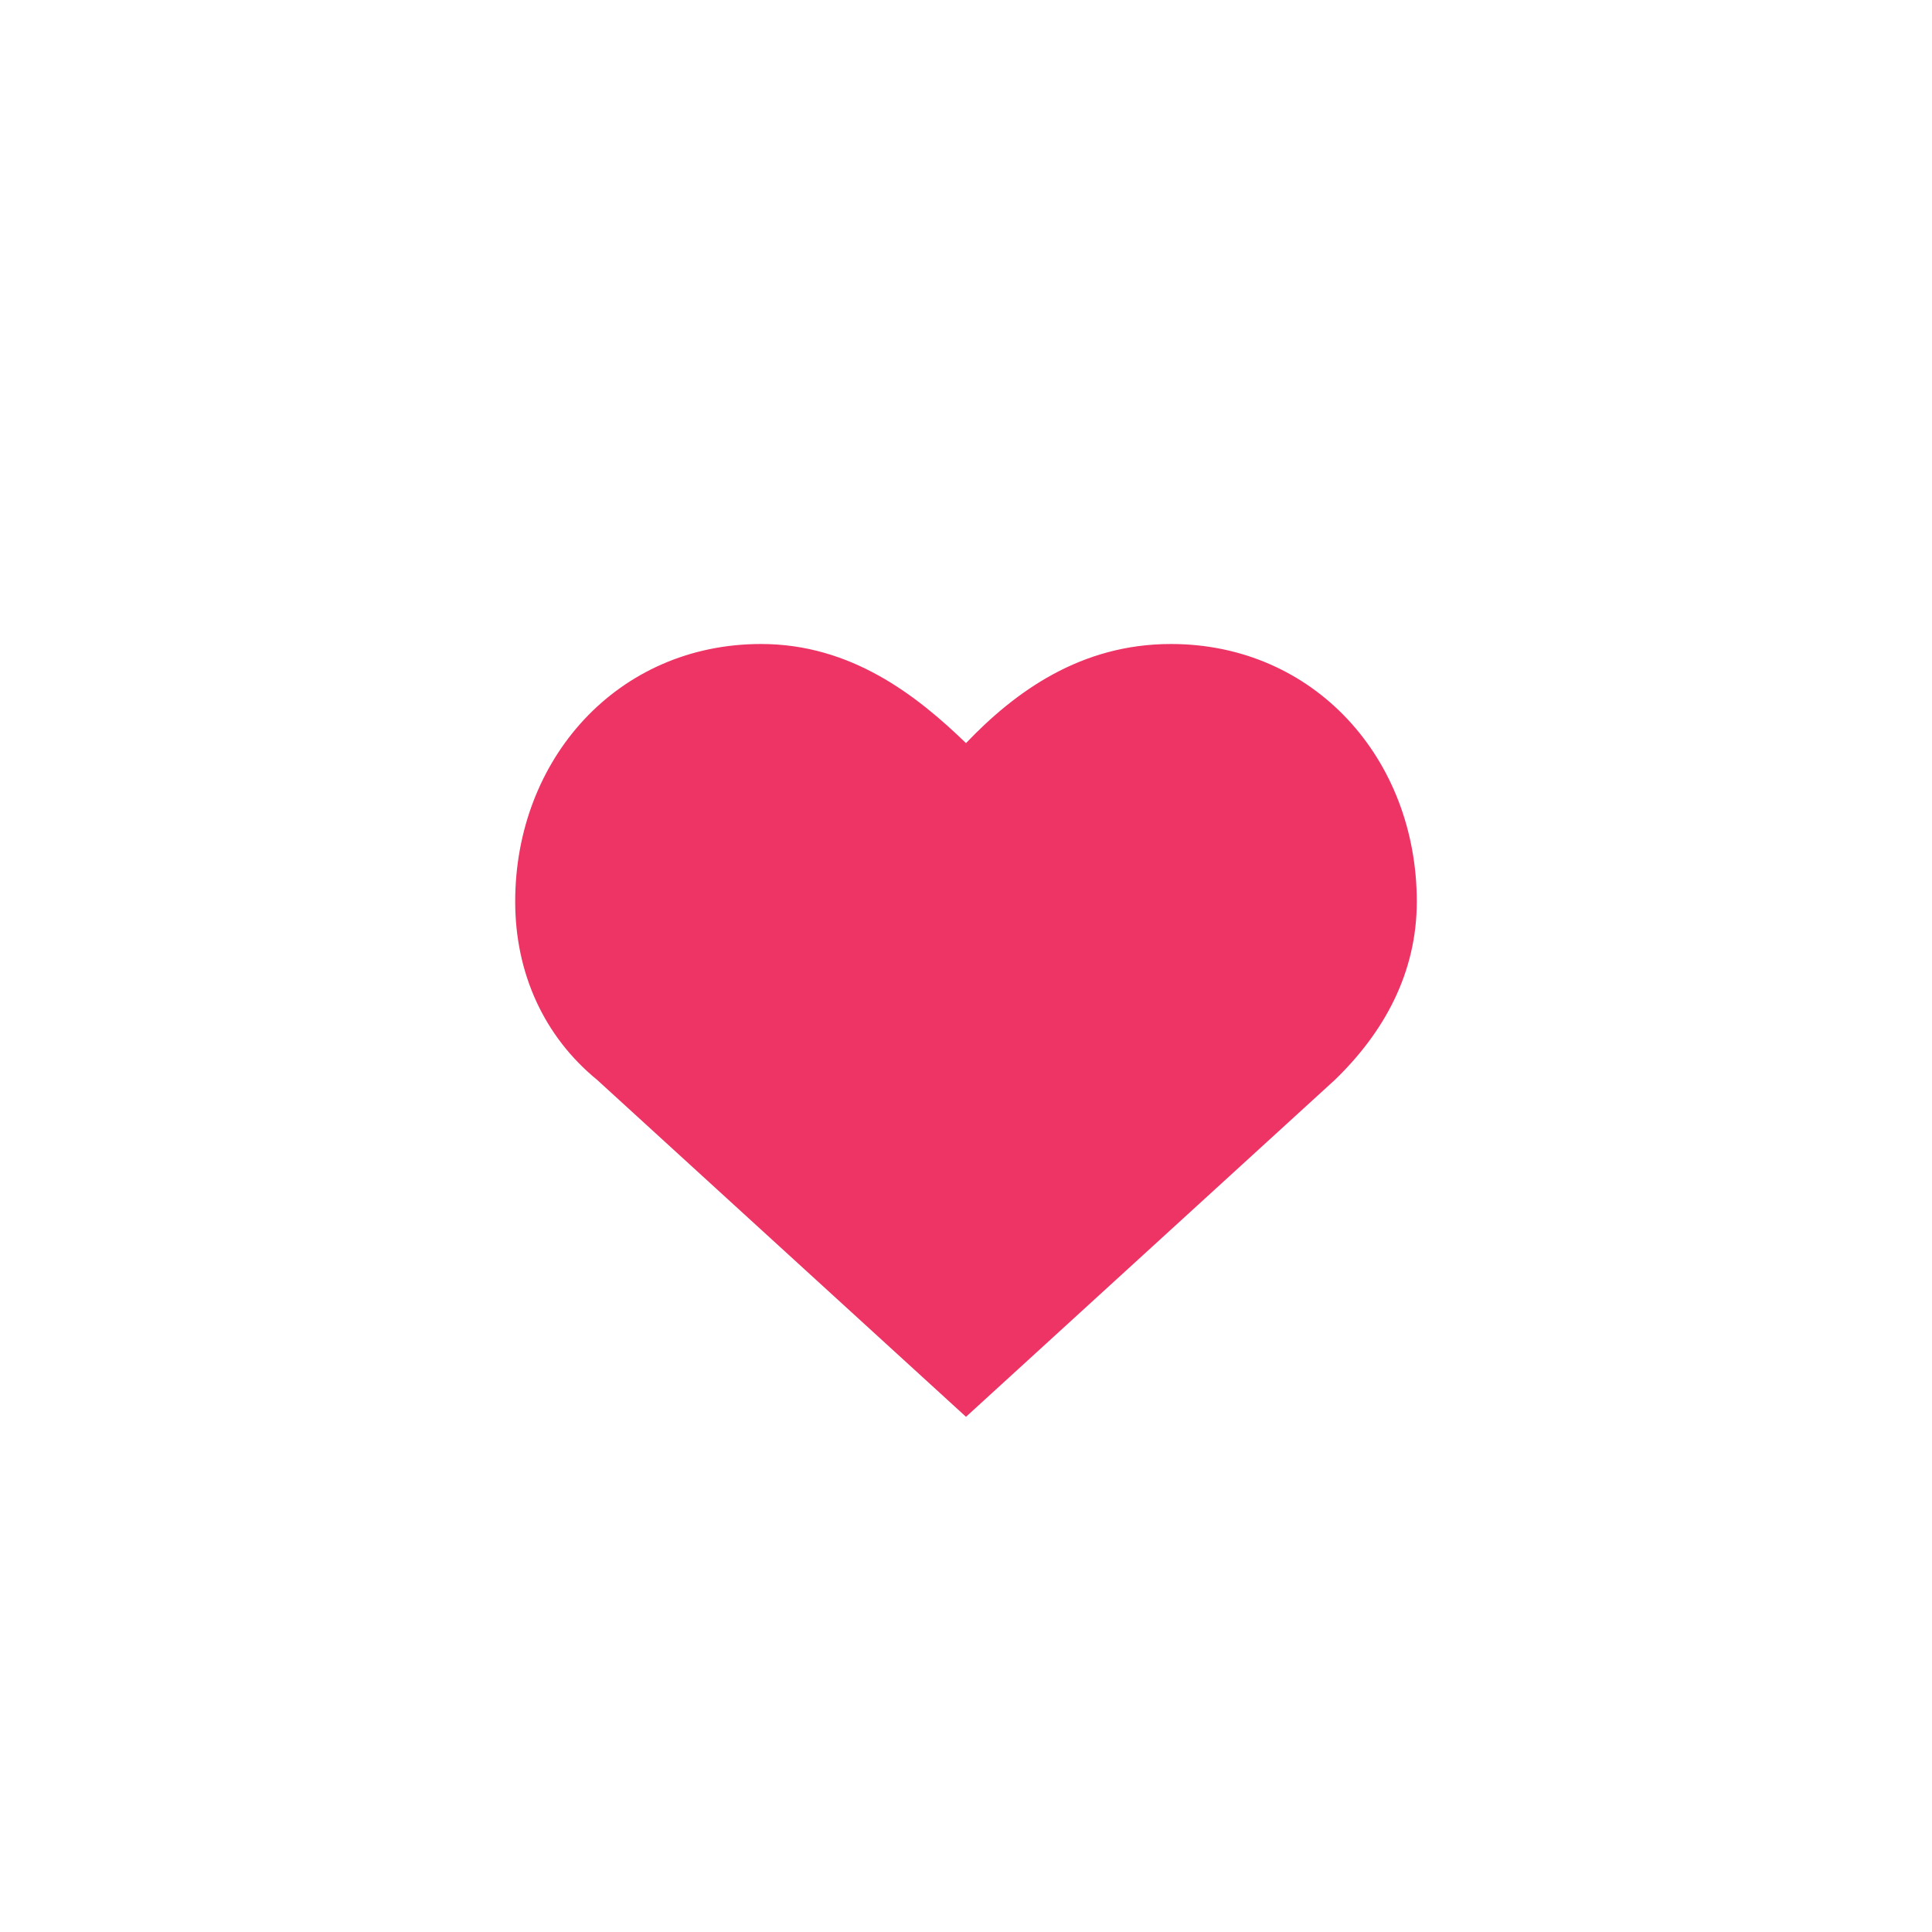
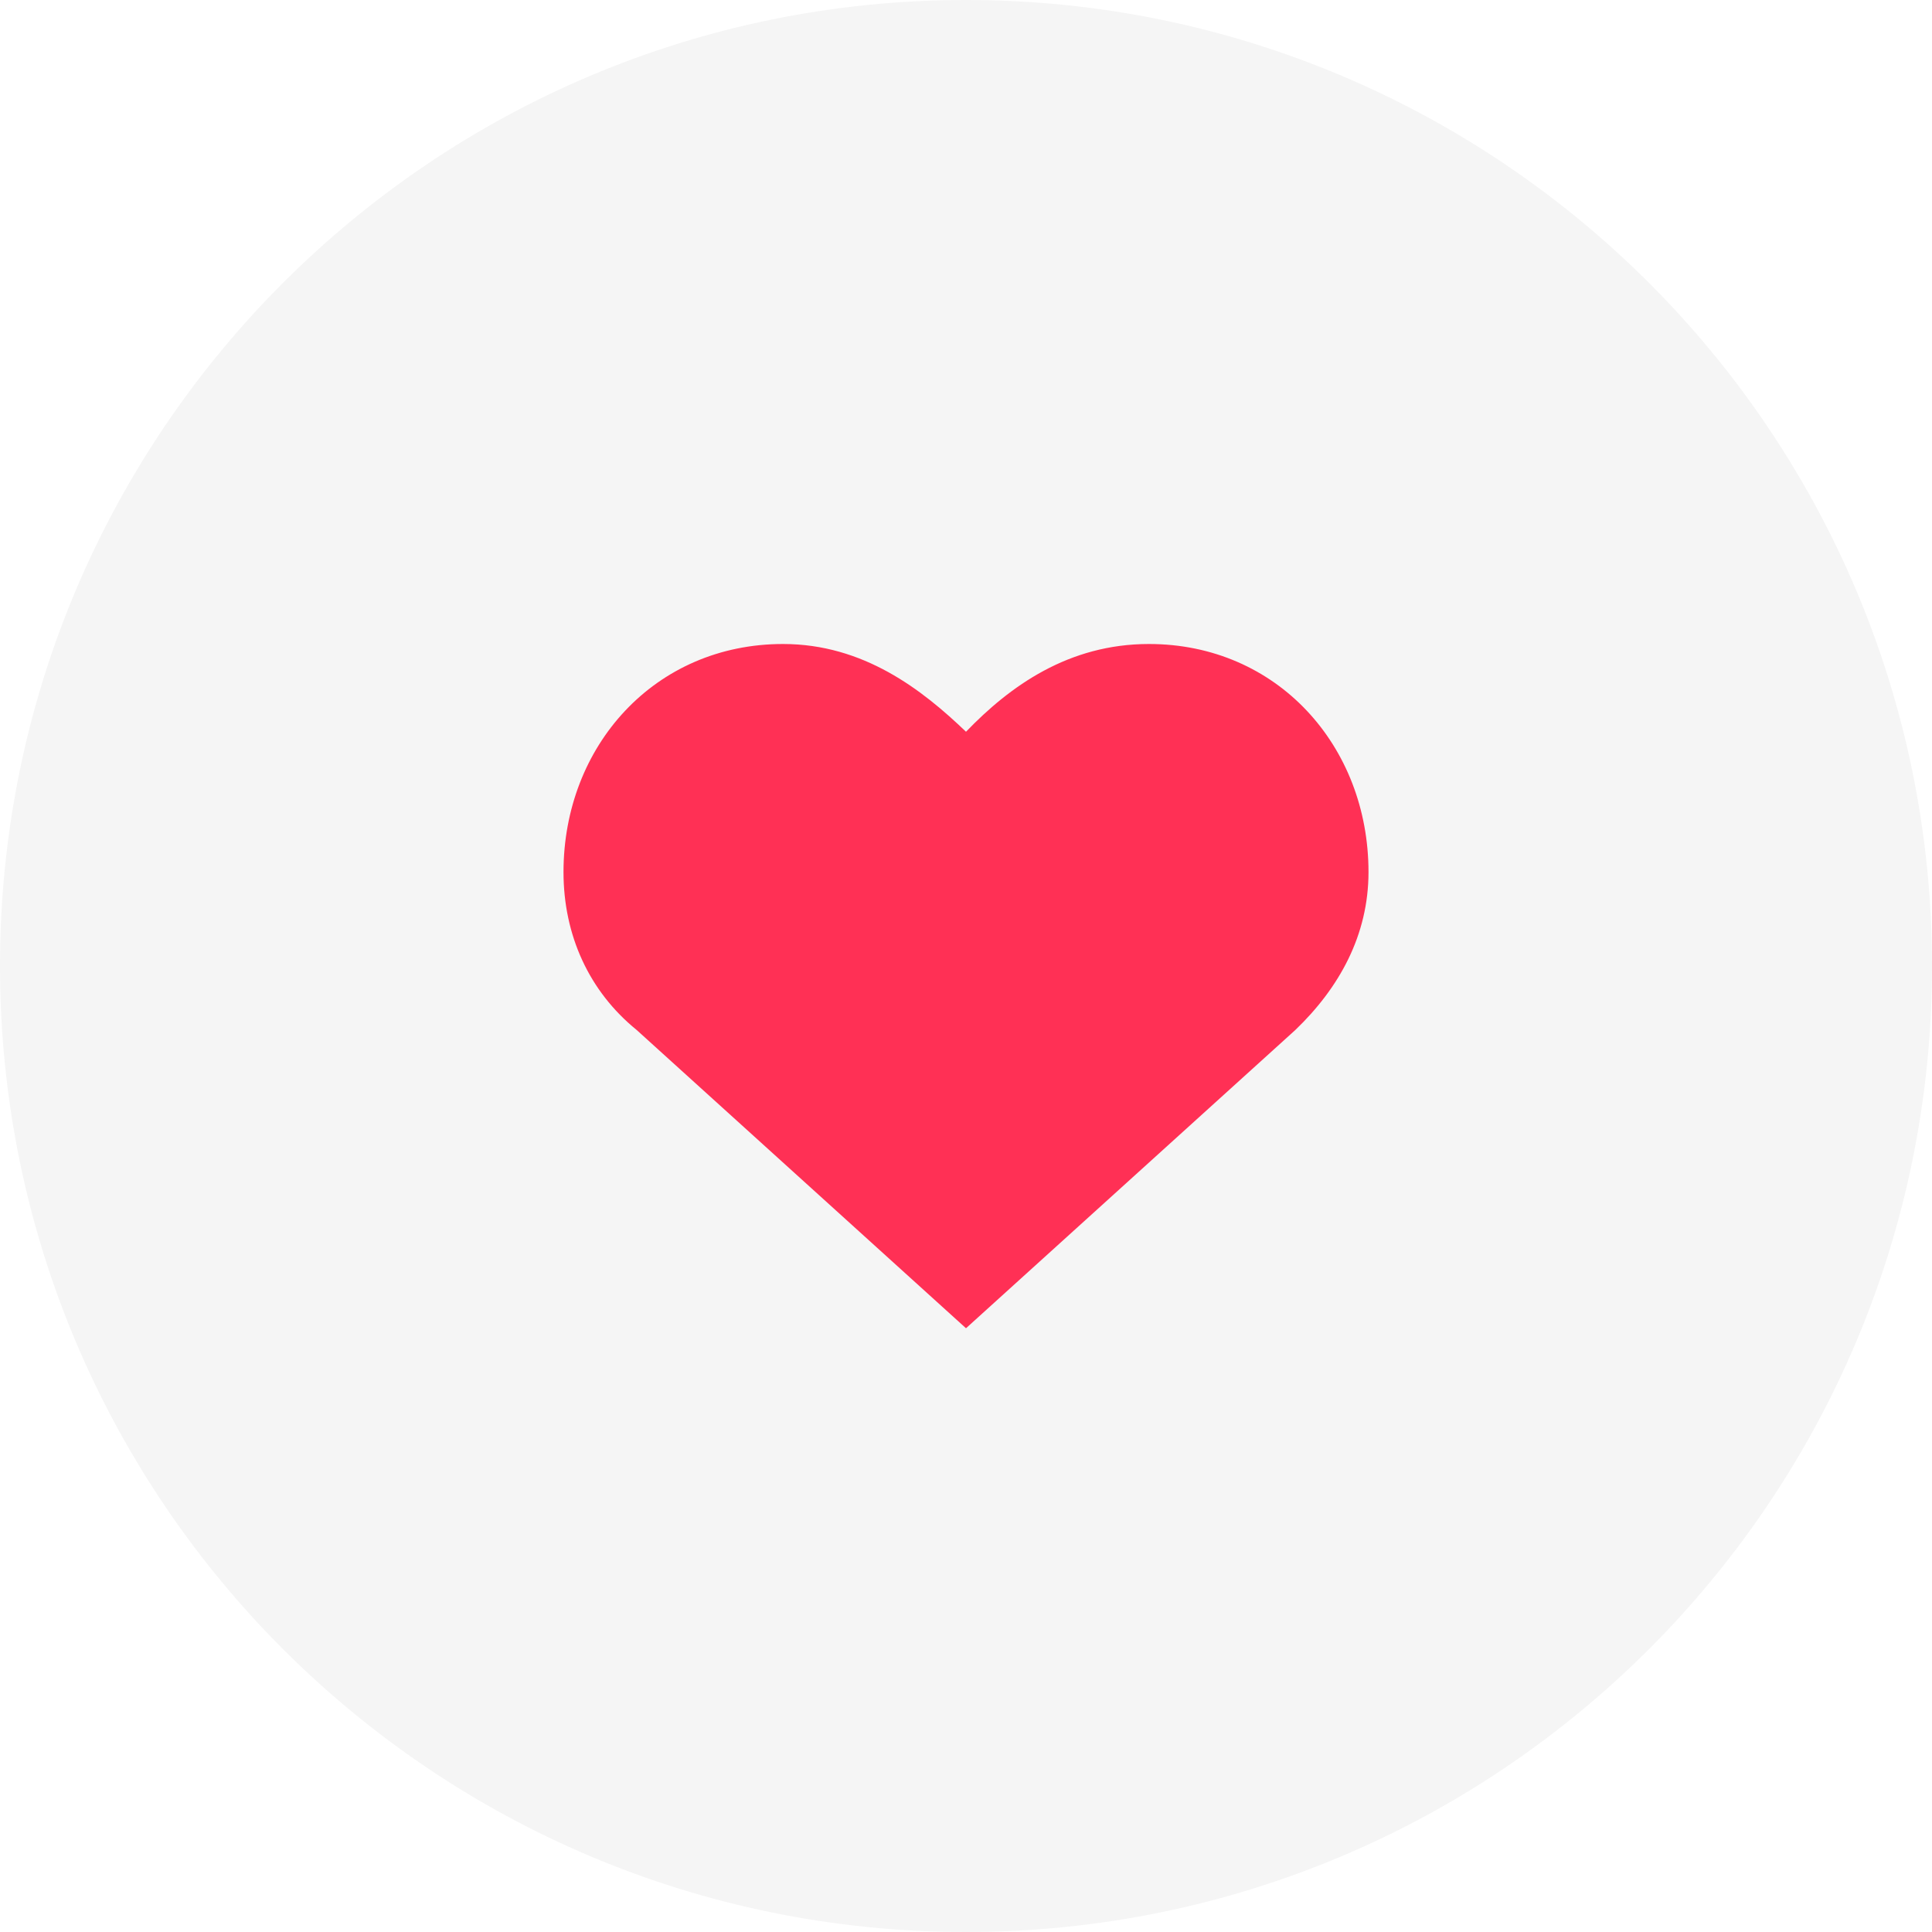
- <svg xmlns="http://www.w3.org/2000/svg" width="30" height="30" viewBox="0 0 30 30" fill="none">
-   <path d="M18.182 10C16.782 10 15.764 10.739 15 11.539C14.236 10.8 13.218 10 11.818 10C9.591 10 8 11.785 8 14C8 15.108 8.445 16.092 9.273 16.769L15 22L20.727 16.769C21.491 16.031 22 15.108 22 14C22 11.785 20.409 10 18.182 10Z" fill="#EE3465" />
+ <svg xmlns="http://www.w3.org/2000/svg" width="24" height="24" viewBox="0 0 24 24" fill="none">
+   <rect width="24" height="24" rx="12" fill="#F5F5F5" />
+   <path d="M14.273 8C13.273 8 12.546 8.523 12 9.09C11.454 8.567 10.727 8 9.727 8C8.136 8 7 9.264 7 10.833C7 11.618 7.318 12.315 7.909 12.795L12 16.5L16.091 12.795C16.636 12.272 17 11.618 17 10.833C17 9.264 15.864 8 14.273 8Z" fill="#FF3055" />
</svg>
